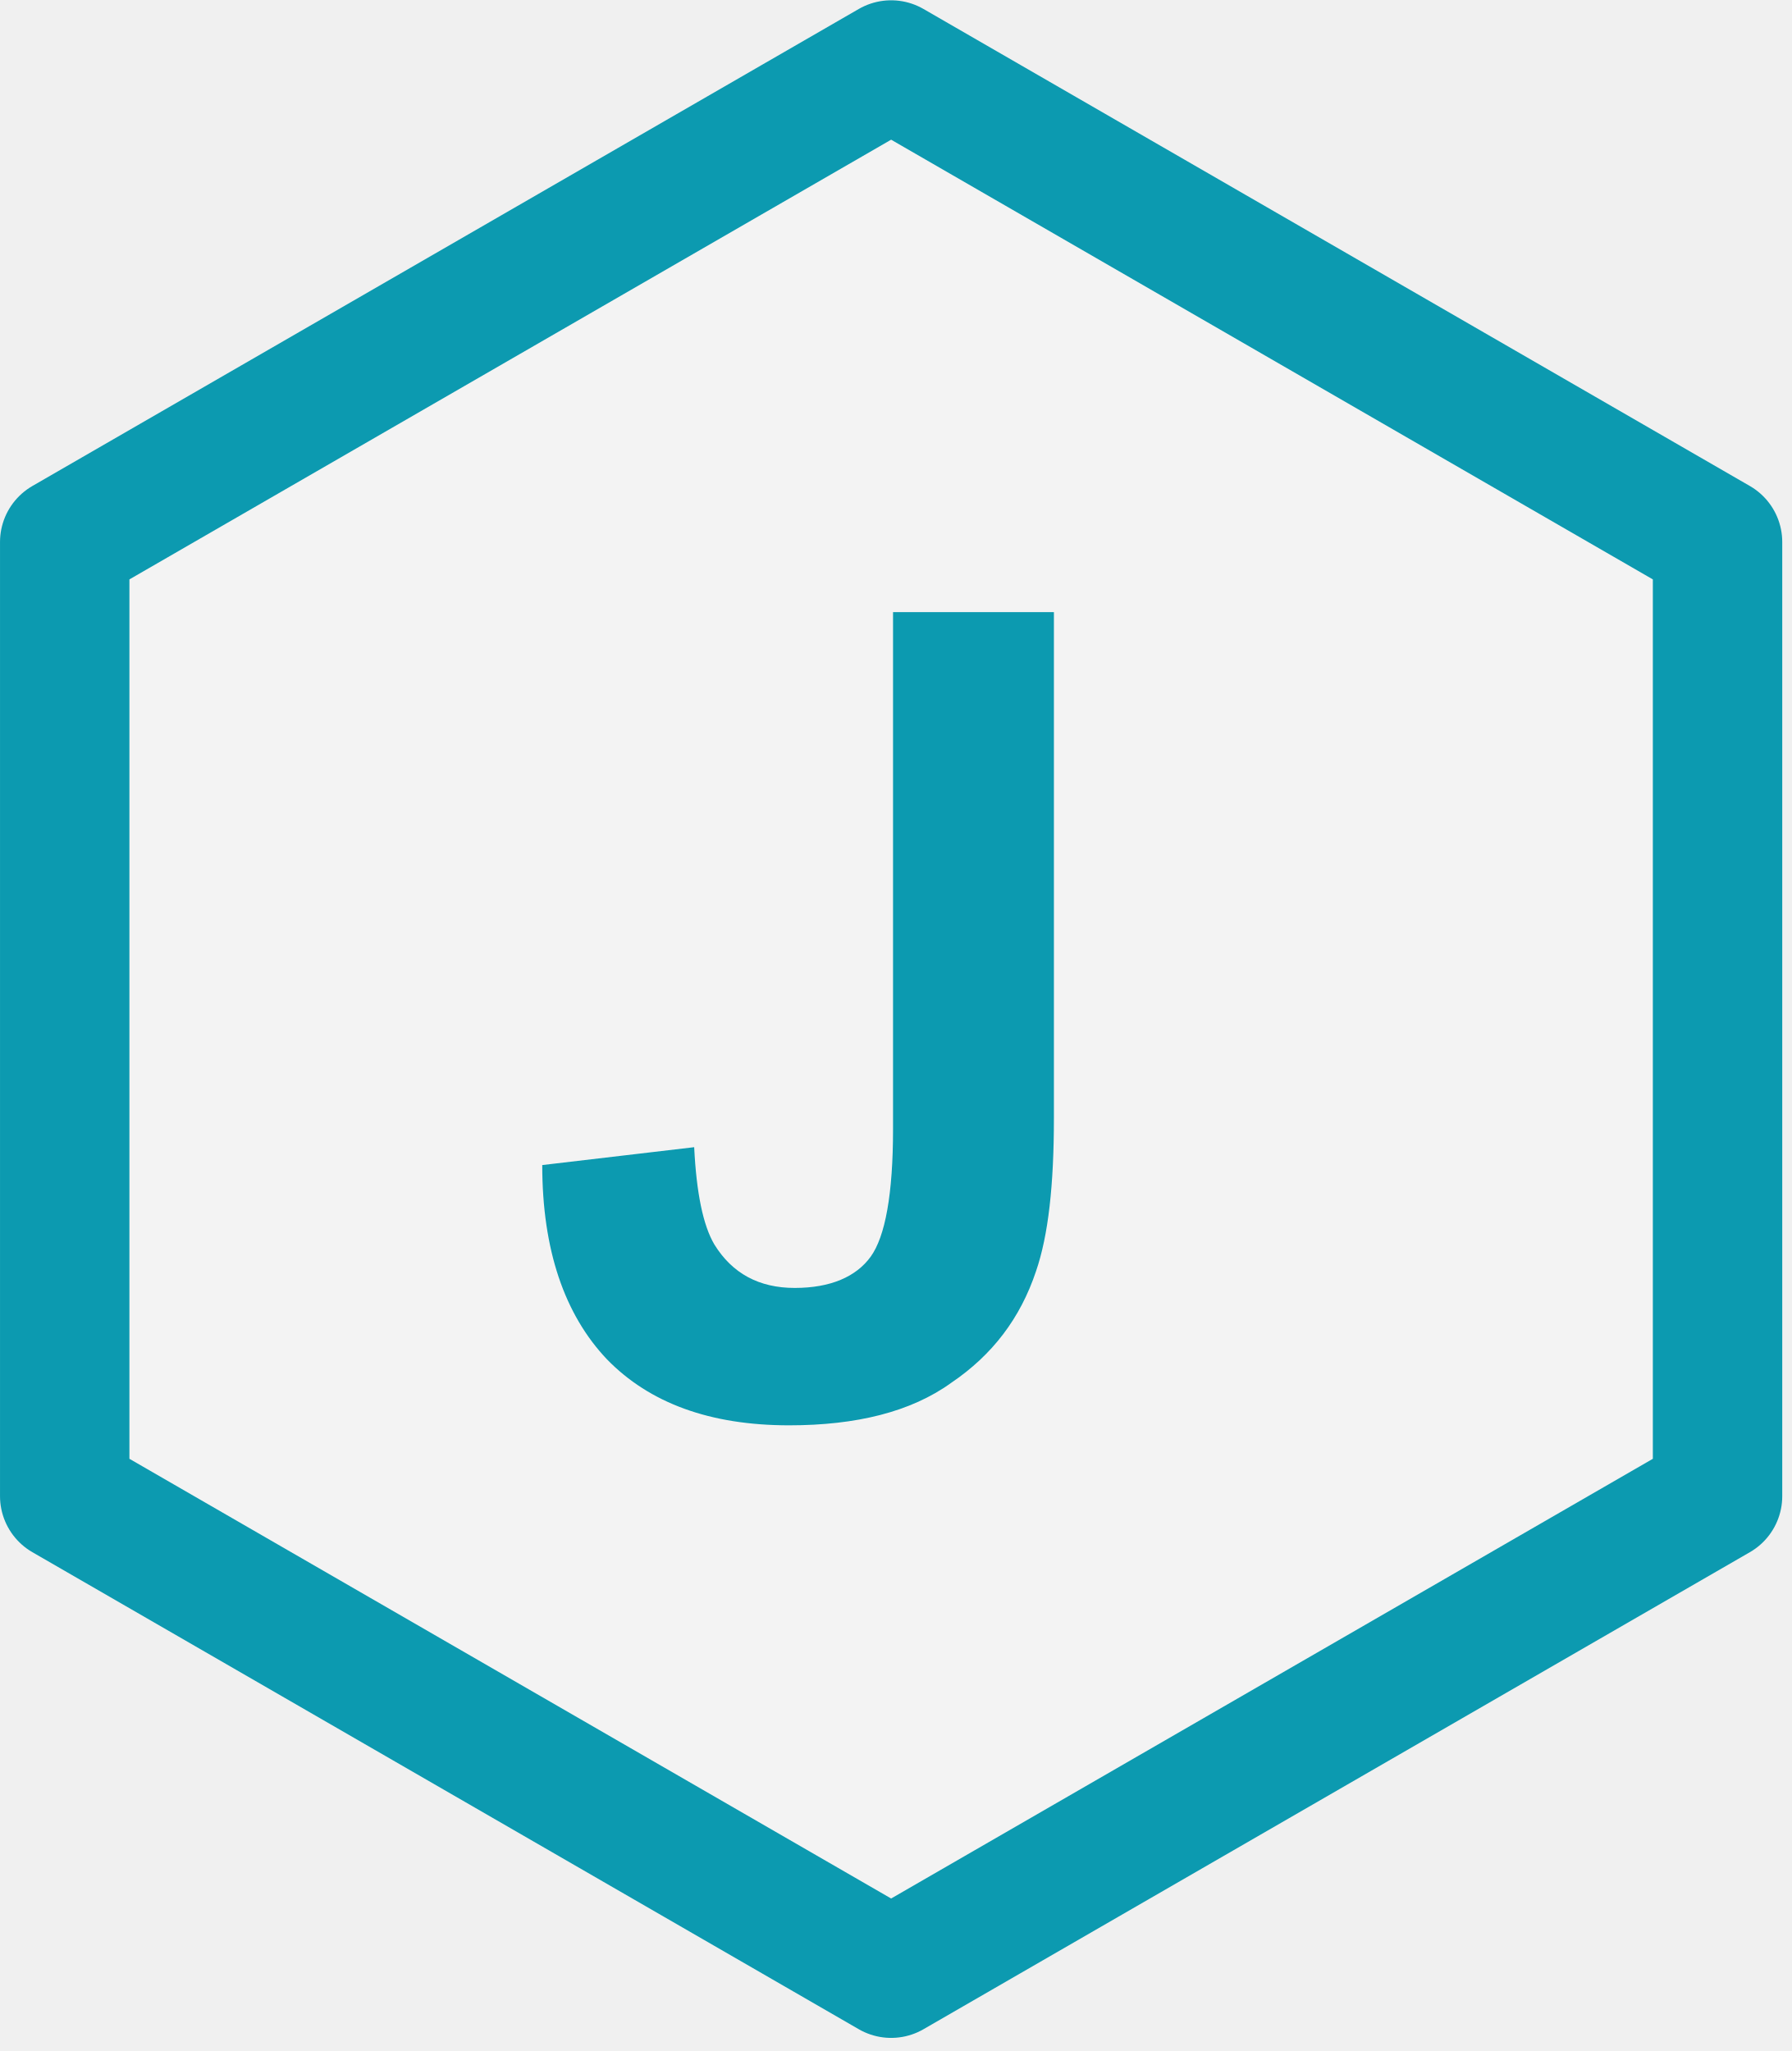
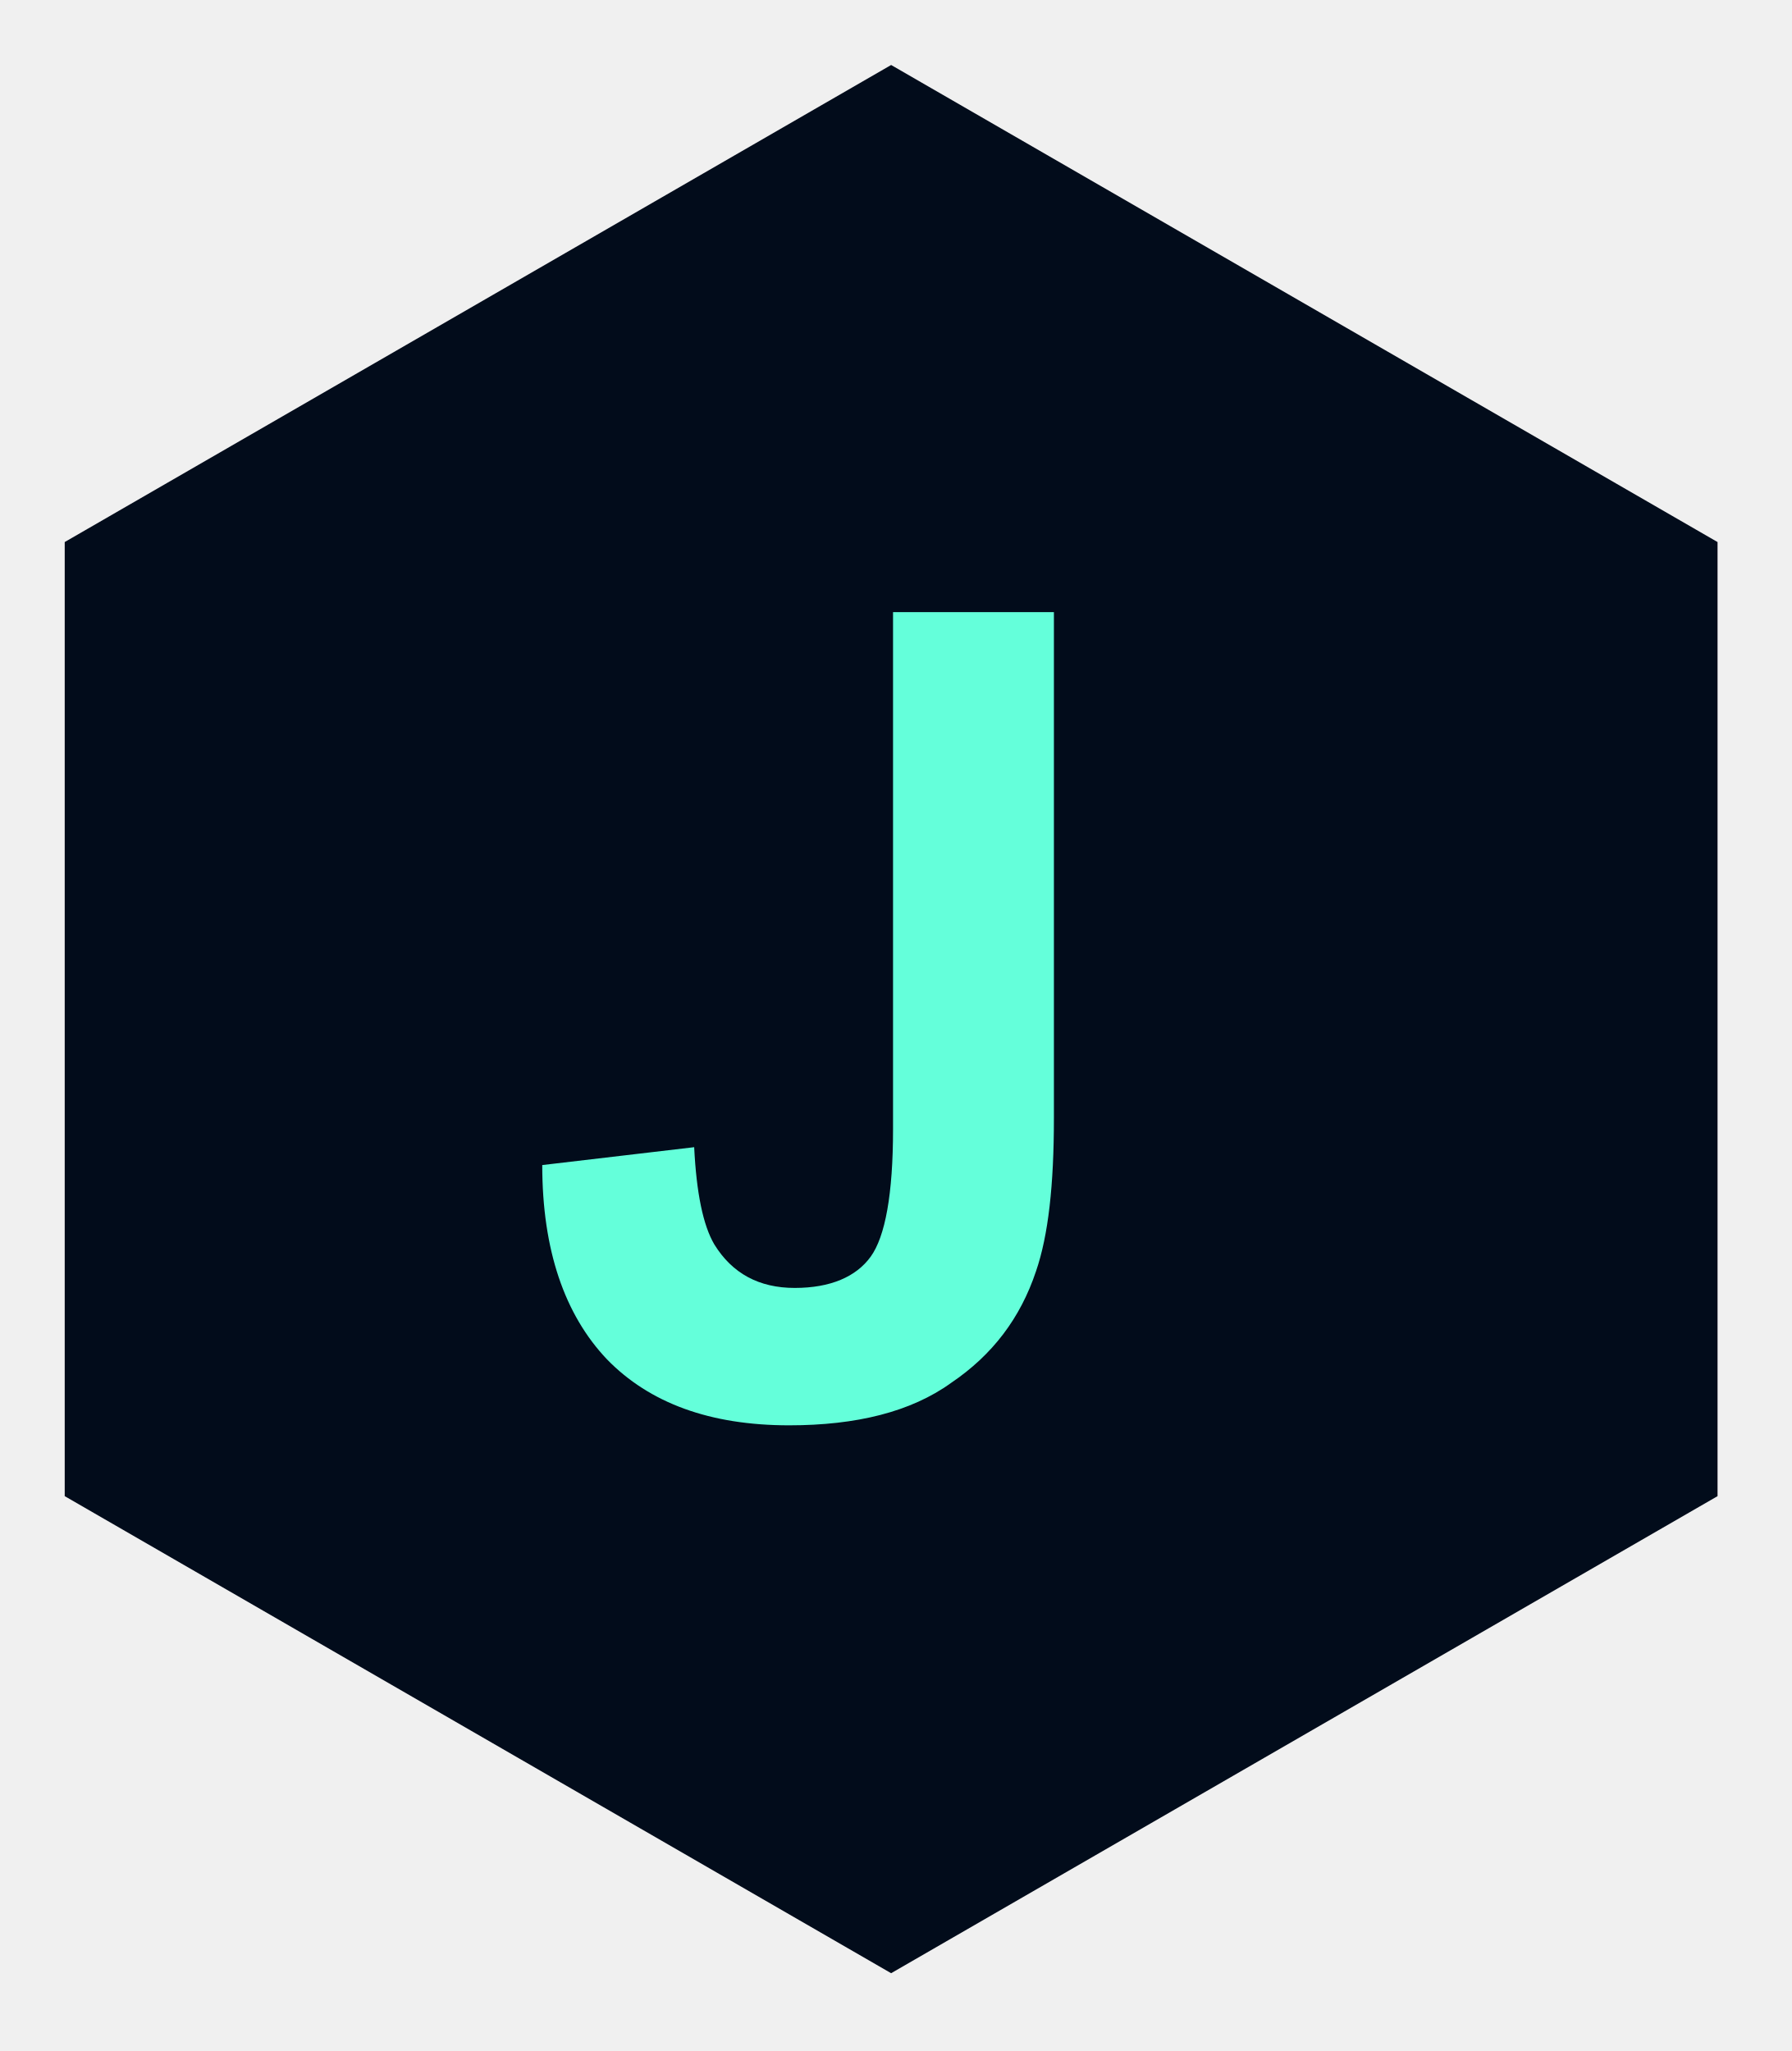
<svg xmlns="http://www.w3.org/2000/svg" width="100%" height="100%" viewBox="0 0 69 79" version="1.1" xml:space="preserve" style="fill-rule:evenodd;clip-rule:evenodd;stroke-linecap:round;stroke-linejoin:round;stroke-miterlimit:1.5;">
  <g transform="matrix(1,0,0,1,575.025,-634.502)">
    <g transform="matrix(3.58537,0,0,3.58537,1315.62,-1836.9)">
-       <path d="M-517.75,690L-508.873,695.125L-508.873,705.375L-517.75,710.5L-526.627,705.375L-526.627,695.125L-517.75,690Z" style="fill:white;fill-opacity:0.18;stroke:rgb(12,154,176);stroke-width:1.39px;" />
+       <path d="M-517.75,690L-508.873,695.125L-508.873,705.375L-517.75,710.5L-526.627,705.375L-526.627,695.125L-517.75,690Z" style="fill:#020c1b;" />
    </g>
    <g transform="matrix(43.0244,0,0,43.0244,-554.873,688.886)">
-       <path d="M0.331,-0.716L0.475,-0.716L0.475,-0.263C0.475,-0.203 0.47,-0.158 0.459,-0.126C0.445,-0.084 0.42,-0.051 0.383,-0.026C0.347,-0 0.298,0.012 0.238,0.012C0.167,0.012 0.113,-0.008 0.075,-0.047C0.037,-0.087 0.017,-0.145 0.017,-0.221L0.153,-0.237C0.155,-0.196 0.161,-0.167 0.171,-0.15C0.187,-0.124 0.211,-0.111 0.243,-0.111C0.275,-0.111 0.298,-0.121 0.311,-0.139C0.324,-0.157 0.331,-0.195 0.331,-0.253L0.331,-0.716Z" style="fill:rgb(12,154,176);fill-rule:nonzero;" />
+       <path d="M0.331,-0.716L0.475,-0.716L0.475,-0.263C0.475,-0.203 0.47,-0.158 0.459,-0.126C0.445,-0.084 0.42,-0.051 0.383,-0.026C0.347,-0 0.298,0.012 0.238,0.012C0.167,0.012 0.113,-0.008 0.075,-0.047C0.037,-0.087 0.017,-0.145 0.017,-0.221L0.153,-0.237C0.155,-0.196 0.161,-0.167 0.171,-0.15C0.187,-0.124 0.211,-0.111 0.243,-0.111C0.275,-0.111 0.298,-0.121 0.311,-0.139C0.324,-0.157 0.331,-0.195 0.331,-0.253L0.331,-0.716Z" style="fill:#64ffda;fill-rule:nonzero;" />
    </g>
  </g>
</svg>
